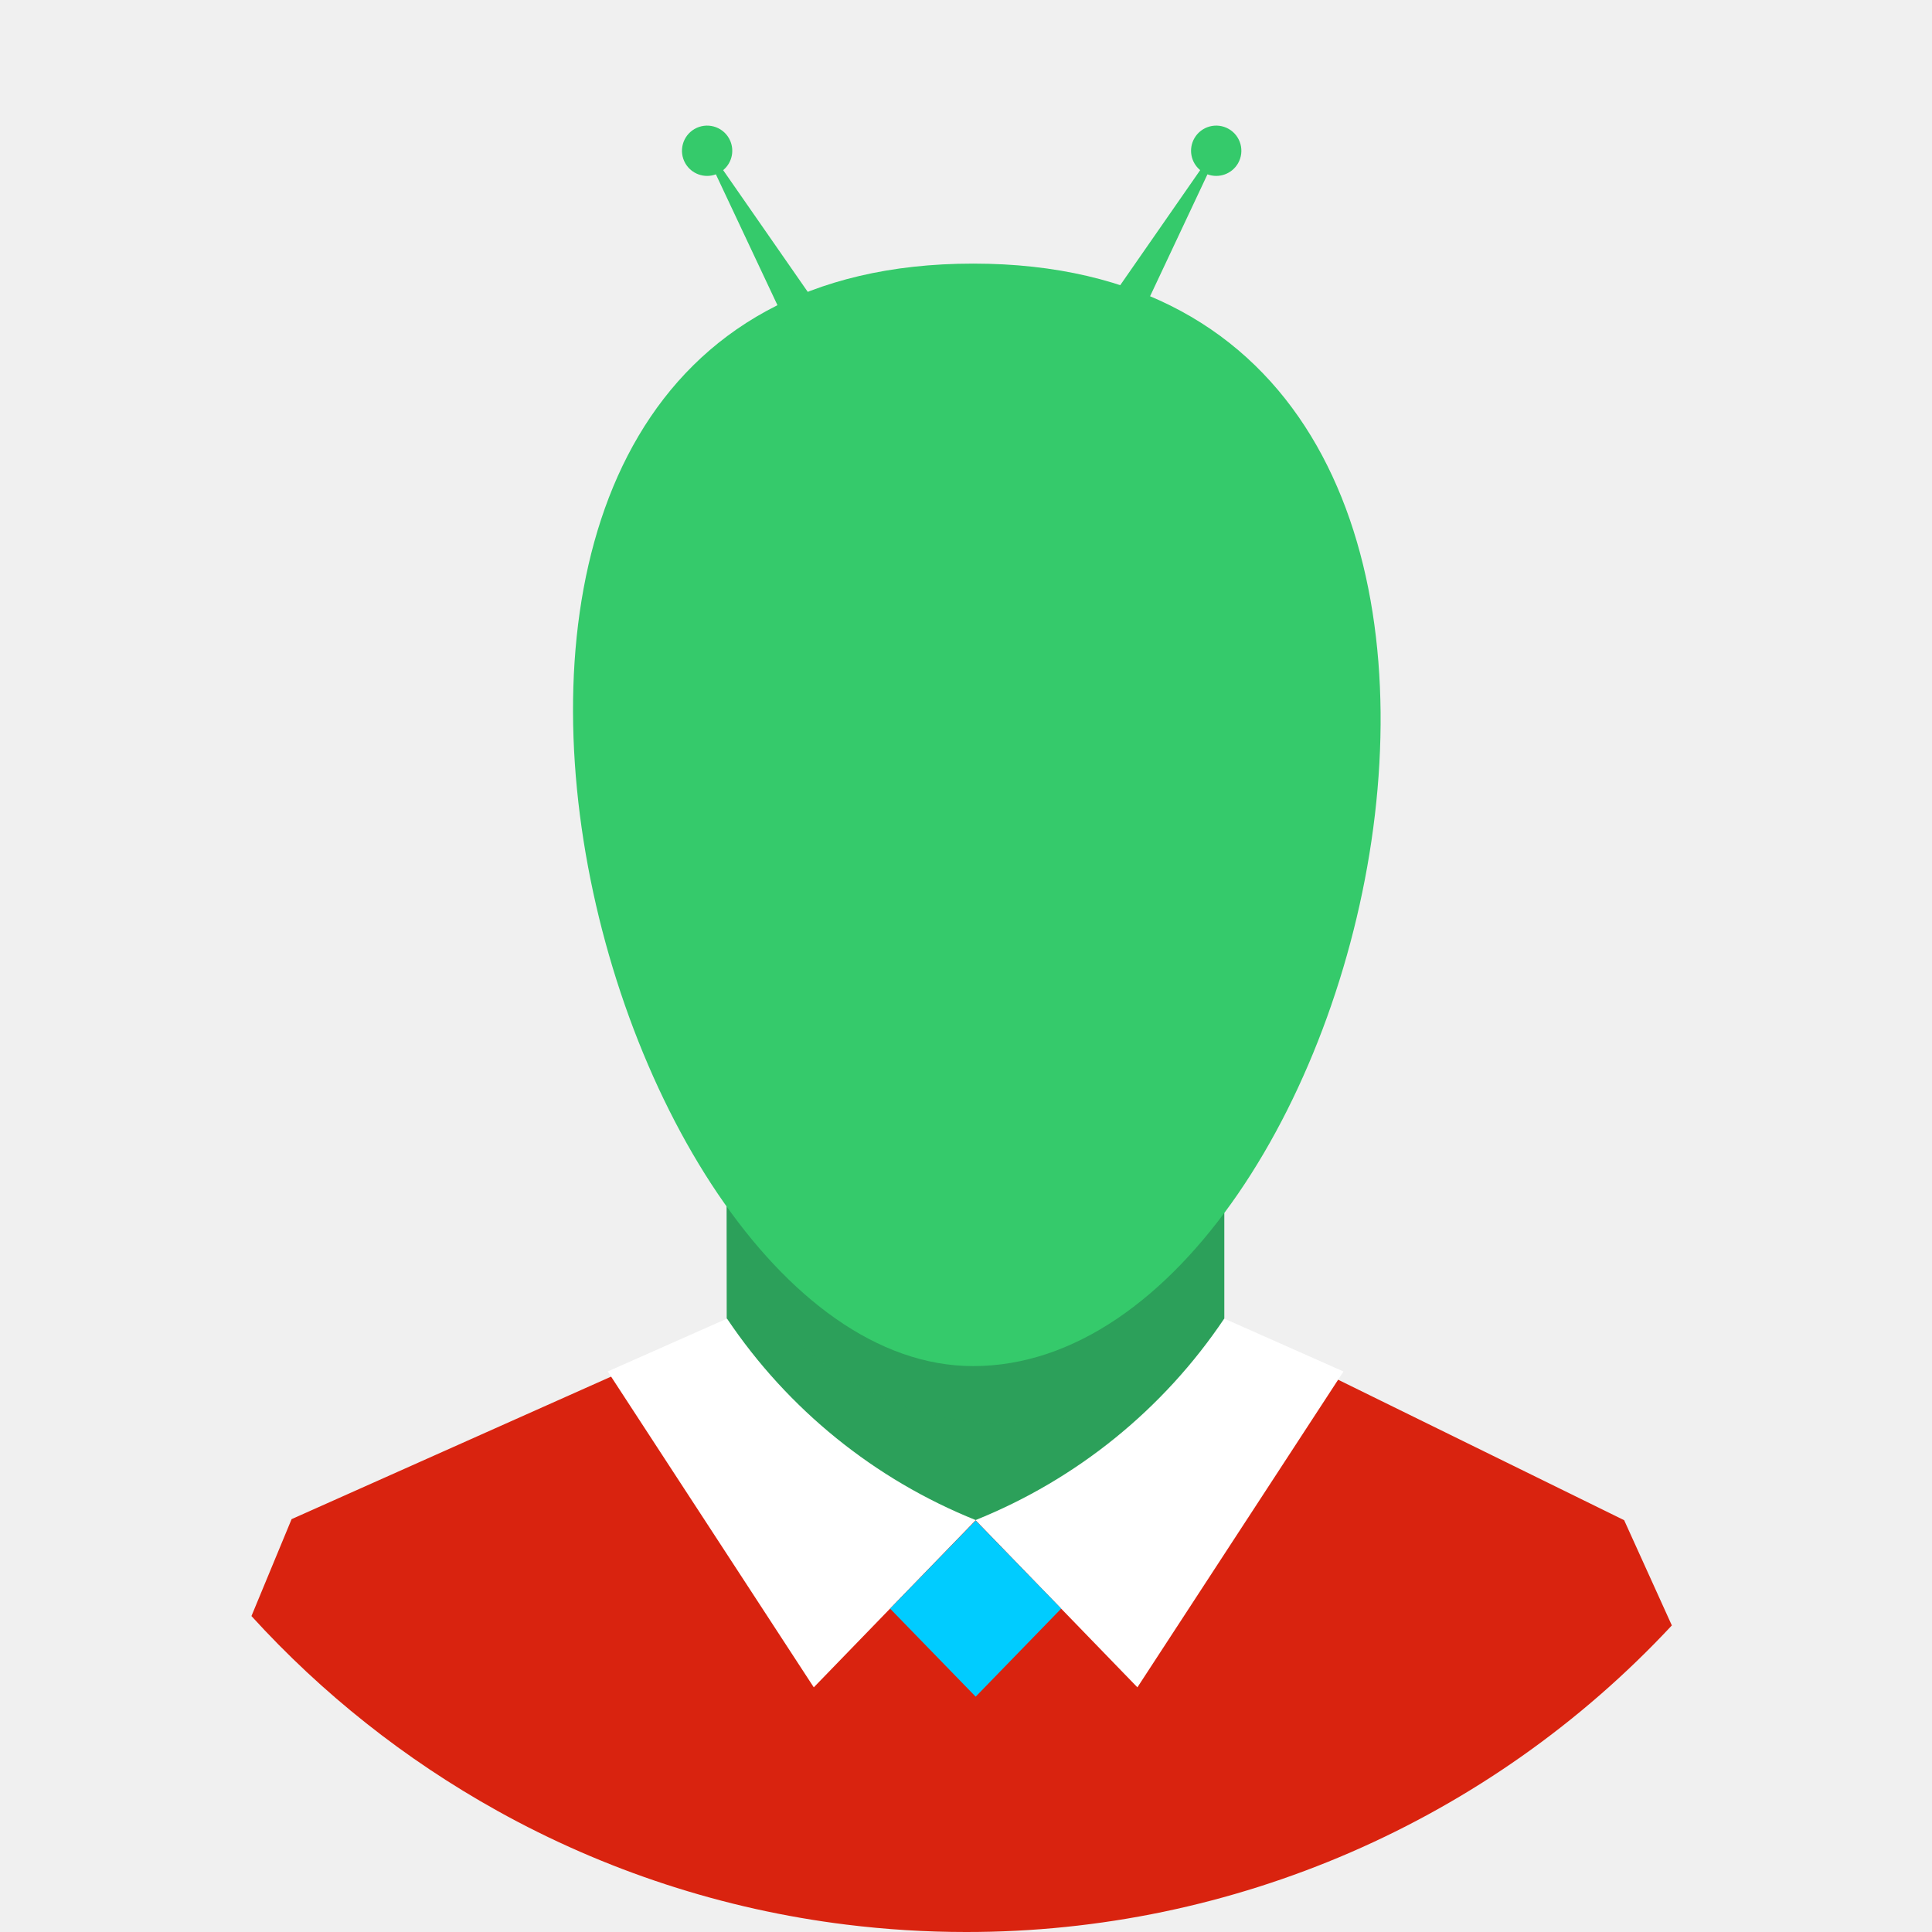
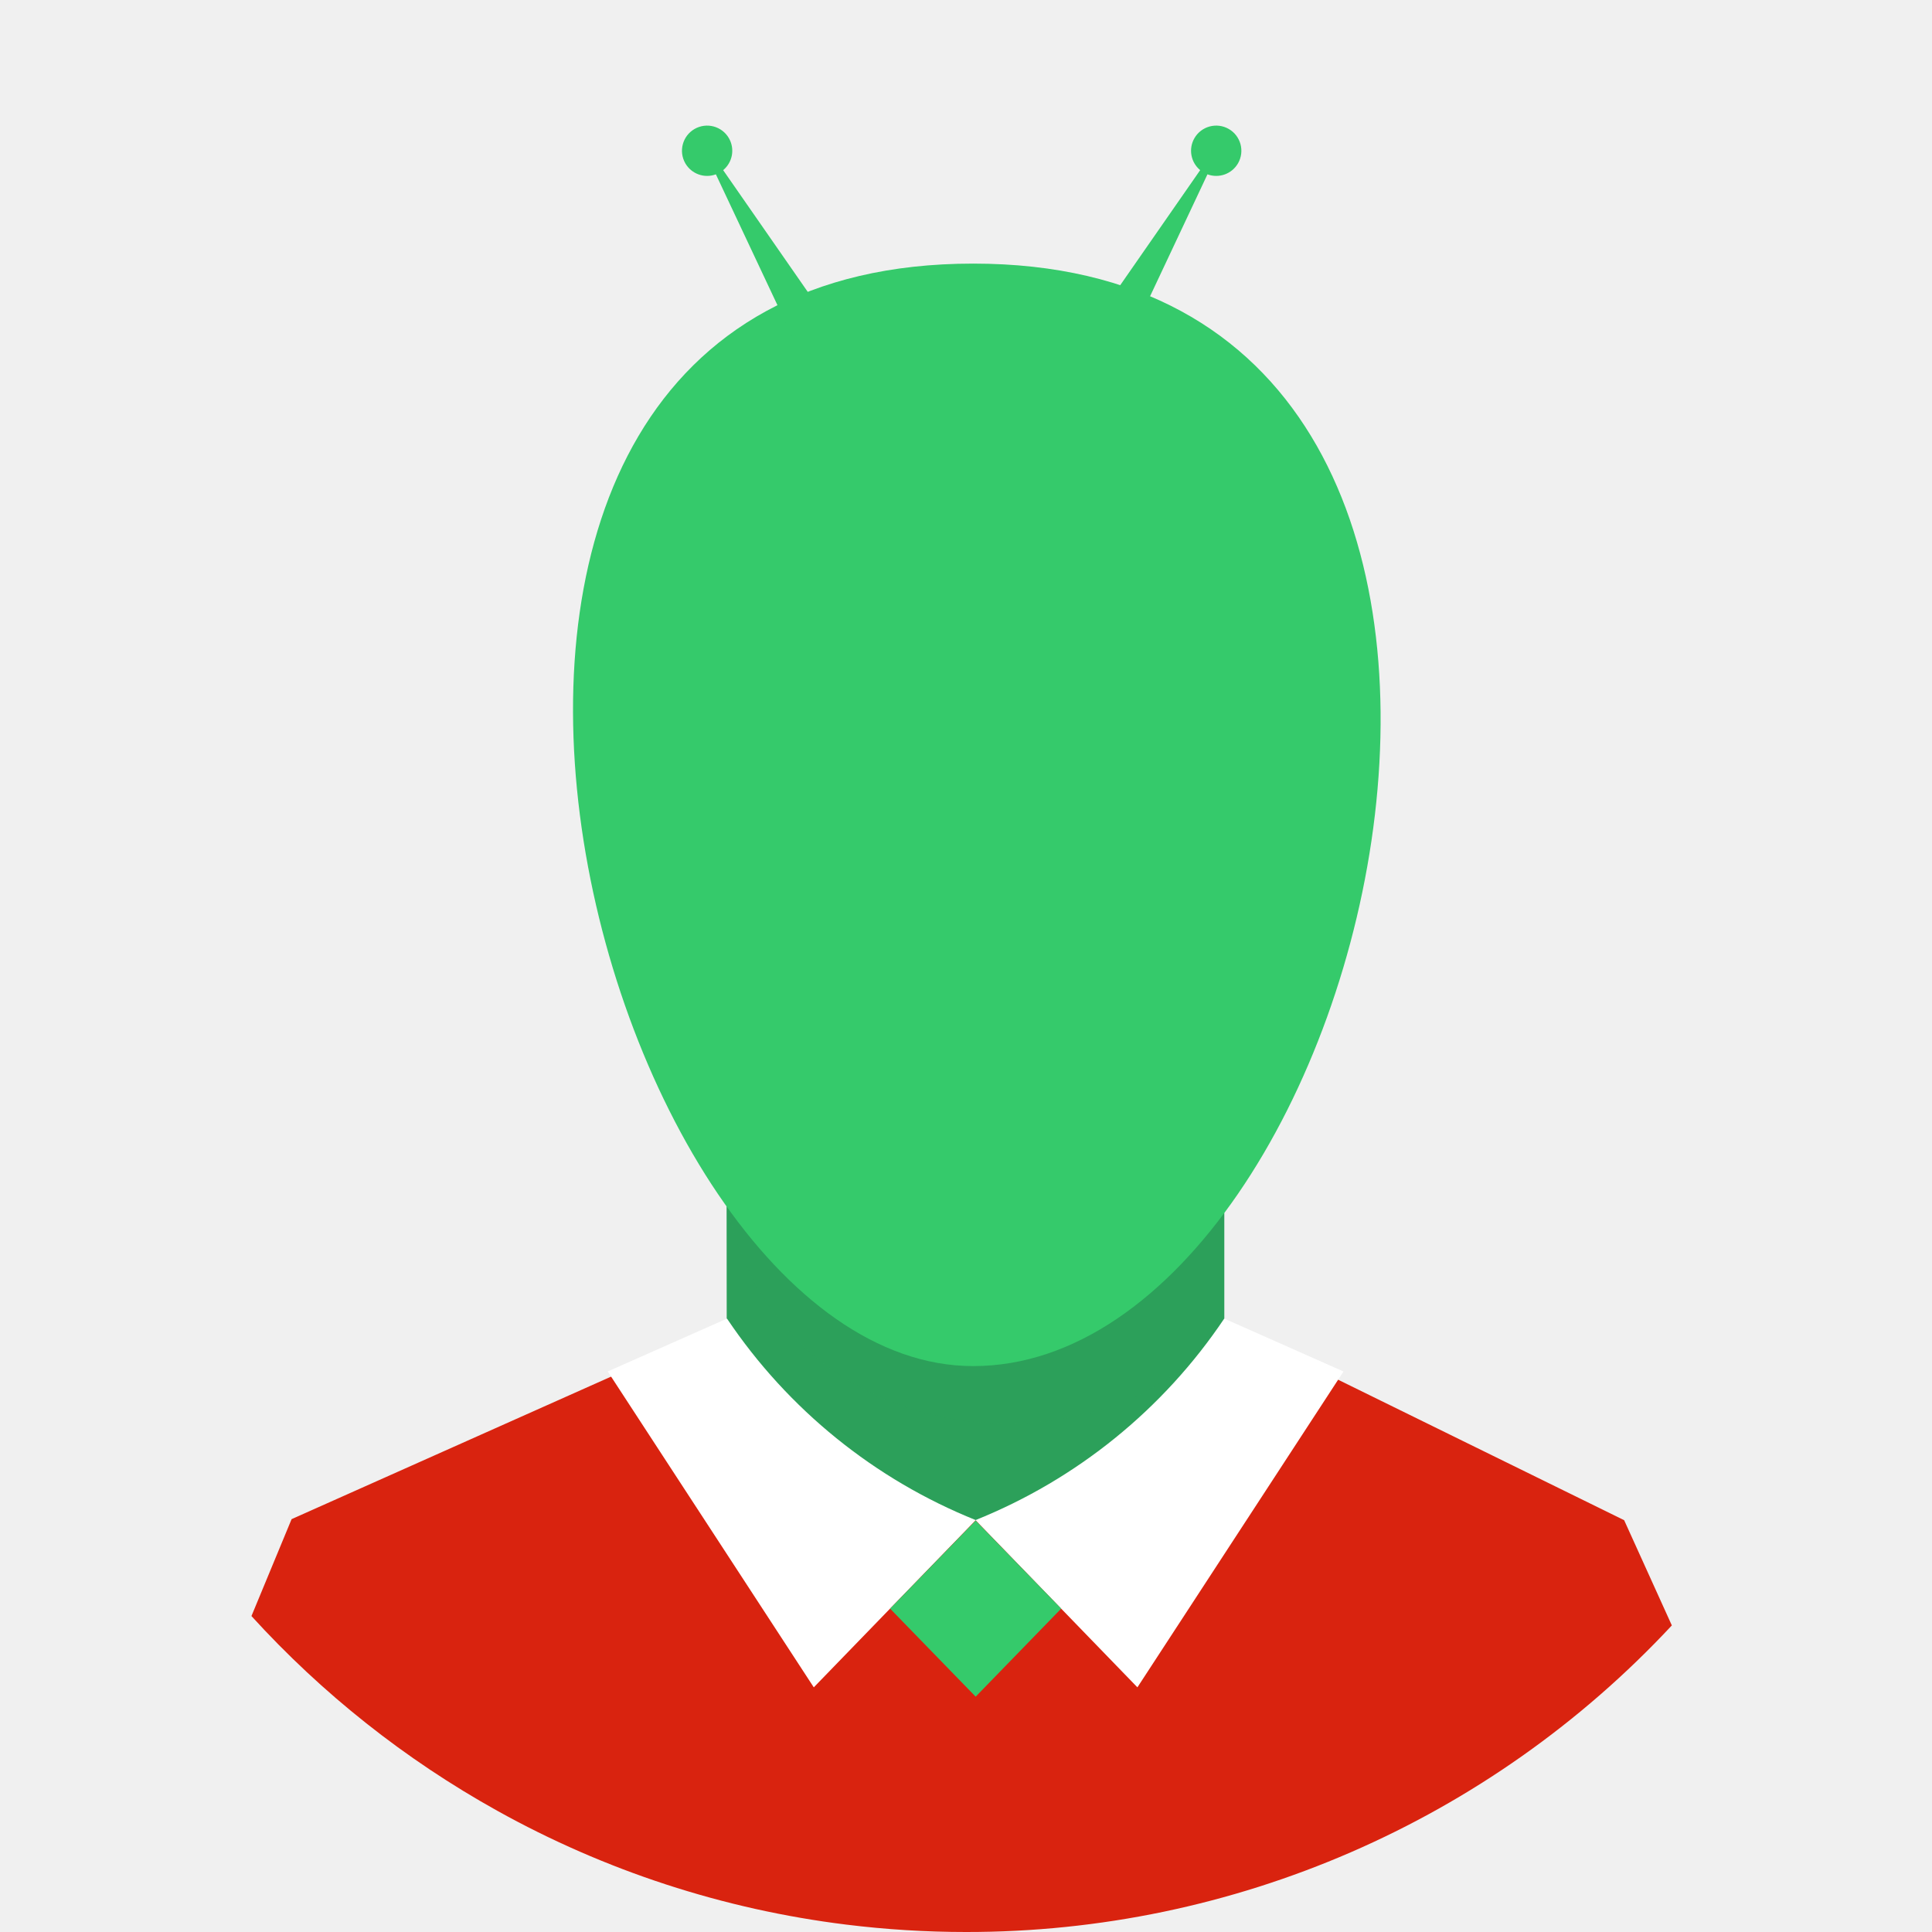
<svg xmlns="http://www.w3.org/2000/svg" width="512" height="512" viewBox="0 0 135.467 135.467" version="1.1" id="svg1" xml:space="preserve">
  <defs id="defs1">
    <linearGradient id="linearGradient841" y2="461.25" y1="381.085" x2="290.915" x1="185.413" gradientTransform="matrix(0.3392539,0,0,0.2063479,6.82096,14.11287)" gradientUnits="userSpaceOnUse">
      <stop id="stop839" style="stop-color:#000000;stop-opacity:.667" offset="0" />
      <stop id="stop840" style="stop-color:#003a00;stop-opacity:.118" offset="1" />
    </linearGradient>
    <linearGradient id="linearGradient882" y2="324.683" y1="157.967" x2="312.295" x1="207.025" gradientTransform="matrix(0.2524522,0,0,0.2772974,6.82096,14.11287)" gradientUnits="userSpaceOnUse">
      <stop id="stop884" style="stop-color:#ffffff;stop-opacity:1" offset="0" />
      <stop id="stop885" style="stop-color:#29abe0;stop-opacity:1" offset="1" />
    </linearGradient>
    <linearGradient id="linearGradient886" y2="7.523" y1="7.523" x1="7.712" gradientTransform="matrix(0.262078,0,0,0.2671126,6.82096,14.11287)" x2="416.127" gradientUnits="userSpaceOnUse">
      <stop id="stop888" style="stop-color:#325d88;stop-opacity:1" offset="0" />
      <stop id="stop889" style="stop-color:#29abe0;stop-opacity:1" offset="1" />
    </linearGradient>
  </defs>
  <g id="layer1">
    <path d="m 50.947,84.594 34.897,0.458 V 113.369 l -34.868,-0.265 z" fill="#f9dca4" fill-rule="evenodd" id="path1" style="stroke-width:3.425;fill:#2ca05a" />
    <path d="m 117.225,113.97 a 67.545,67.545 0 0 1 -49.491,21.497 68.446,68.446 0 0 1 -8.411,-0.52 67.293,67.293 0 0 1 -24.469,-7.988 A 68.025,68.025 0 0 1 17.631,113.314 l 2.815,-6.795 30.524,-13.617 c 0,9.941 4.033,13.485 17.47,13.687 16.594,0.248 17.405,-3.52 17.405,-13.766 l 28.036,13.768 z" fill="#d5e1ed" fill-rule="evenodd" id="path2" style="stroke-width:3.425;fill:#d9230f;fill-opacity:1" />
    <path d="m 85.851,85.002 v 7.462 C 79.823,103.235 55.162,103.419 50.947,84.594 Z" fill-rule="evenodd" opacity="0.11" id="path3-3" style="stroke-width:3.425;fill:#2ca05a" />
    <path d="m 68.236,18.483 c 46.648,0 28.468,77.304 0,77.304 -26.889,0 -46.648,-77.304 0,-77.304 z" fill="#ffe8be" fill-rule="evenodd" id="path4" style="stroke-width:3.425;fill:#35ca6b;fill-opacity:1" />
    <path d="M 50.976,92.457 A 38.119,38.119 0 0 0 68.42,106.587 l -11.359,11.725 -14.448,-22.148 z" fill="#ffffff" fill-rule="evenodd" id="path8-7" style="stroke-width:3.425" />
    <path d="M 85.84,92.457 A 38.121,38.121 0 0 1 68.396,106.587 L 79.752,118.312 94.202,96.166 Z" fill="#ffffff" fill-rule="evenodd" id="path9" style="stroke-width:3.425" />
-     <path d="m 62.411,112.792 6,-6.175 5.997,6.175 -5.997,6.175 z" fill="#3dbc93" fill-rule="evenodd" id="path11" style="stroke-width:3.425;fill:#00ccff;fill-opacity:1" />
+     <path d="m 62.411,112.792 6,-6.175 5.997,6.175 -5.997,6.175 z" fill="#3dbc93" fill-rule="evenodd" id="path11" style="stroke-width:3.425;fill:#35ca6b;fill-opacity:1" />
    <path id="path3" style="fill:#35ca6b;fill-opacity:1;stroke:none;stroke-width:0.5;stroke-linecap:square" d="m 48.7,9.044 a 1.764,1.764 0 0 0 -0.646,2.409 1.764,1.764 0 0 0 2.142,0.771 L 55.789,24.11 58.202,22.717 50.706,11.93 A 1.764,1.764 0 0 0 51.109,9.689 1.764,1.764 0 0 0 48.7,9.044 Z" />
    <path id="path7" style="fill:#35ca6b;fill-opacity:1;stroke:none;stroke-width:0.5;stroke-linecap:square" d="m 86.16,9.044 a 1.764,1.764 0 0 1 0.646,2.409 1.764,1.764 0 0 1 -2.142,0.771 L 79.07,24.11 76.657,22.717 84.153,11.93 A 1.764,1.764 0 0 1 83.75,9.689 1.764,1.764 0 0 1 86.16,9.044 Z" />
  </g>
</svg>
